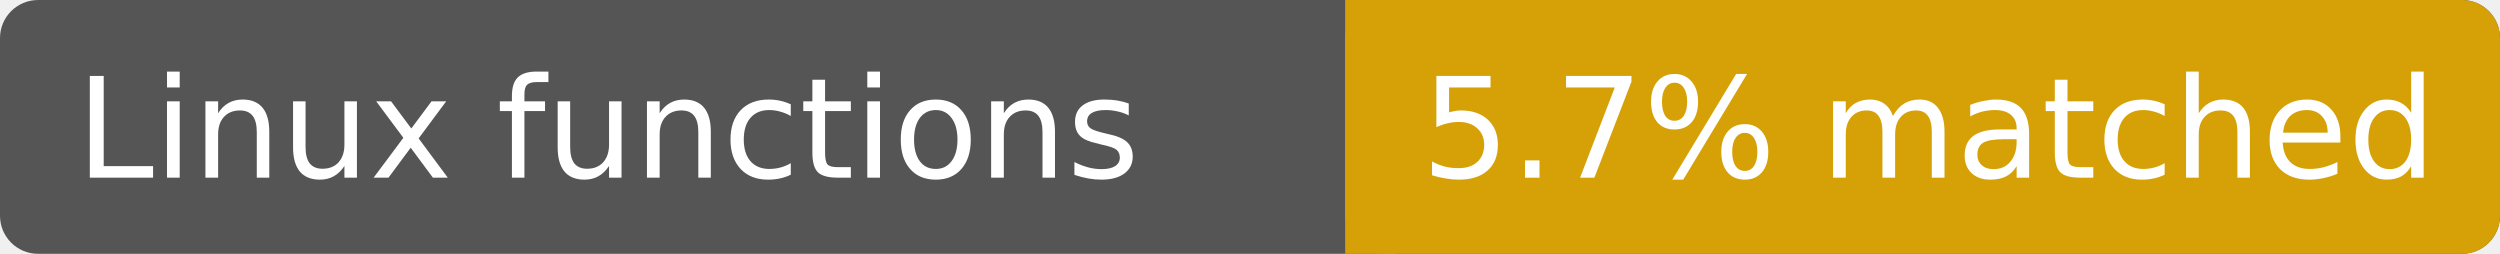
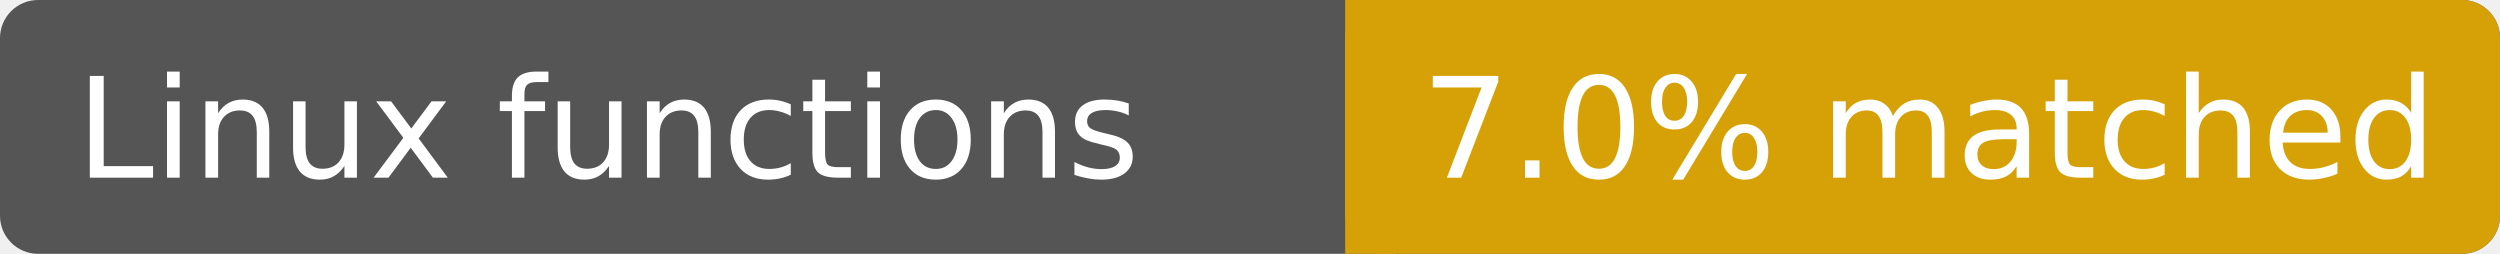
- <svg xmlns="http://www.w3.org/2000/svg" width="197" height="20" role="img" aria-label="Linux functions: 5.7% matched">
+ <svg xmlns="http://www.w3.org/2000/svg" width="197" height="20" role="img" aria-label="Linux functions: 7.0% matched">
  <rect width="197" height="20" rx="3" fill="#555" />
  <rect x="106" width="91" height="20" rx="3" fill="#d6a106" />
  <rect x="106" width="4" height="20" fill="#d6a106" />
  <g fill="#fff" font-family="Verdana,DejaVu Sans,sans-serif" font-size="11">
    <text x="6" y="14">Linux functions</text>
-     <text x="112" y="14">5.7% matched</text>
+     <text x="112" y="14">7.0% matched</text>
  </g>
</svg>
